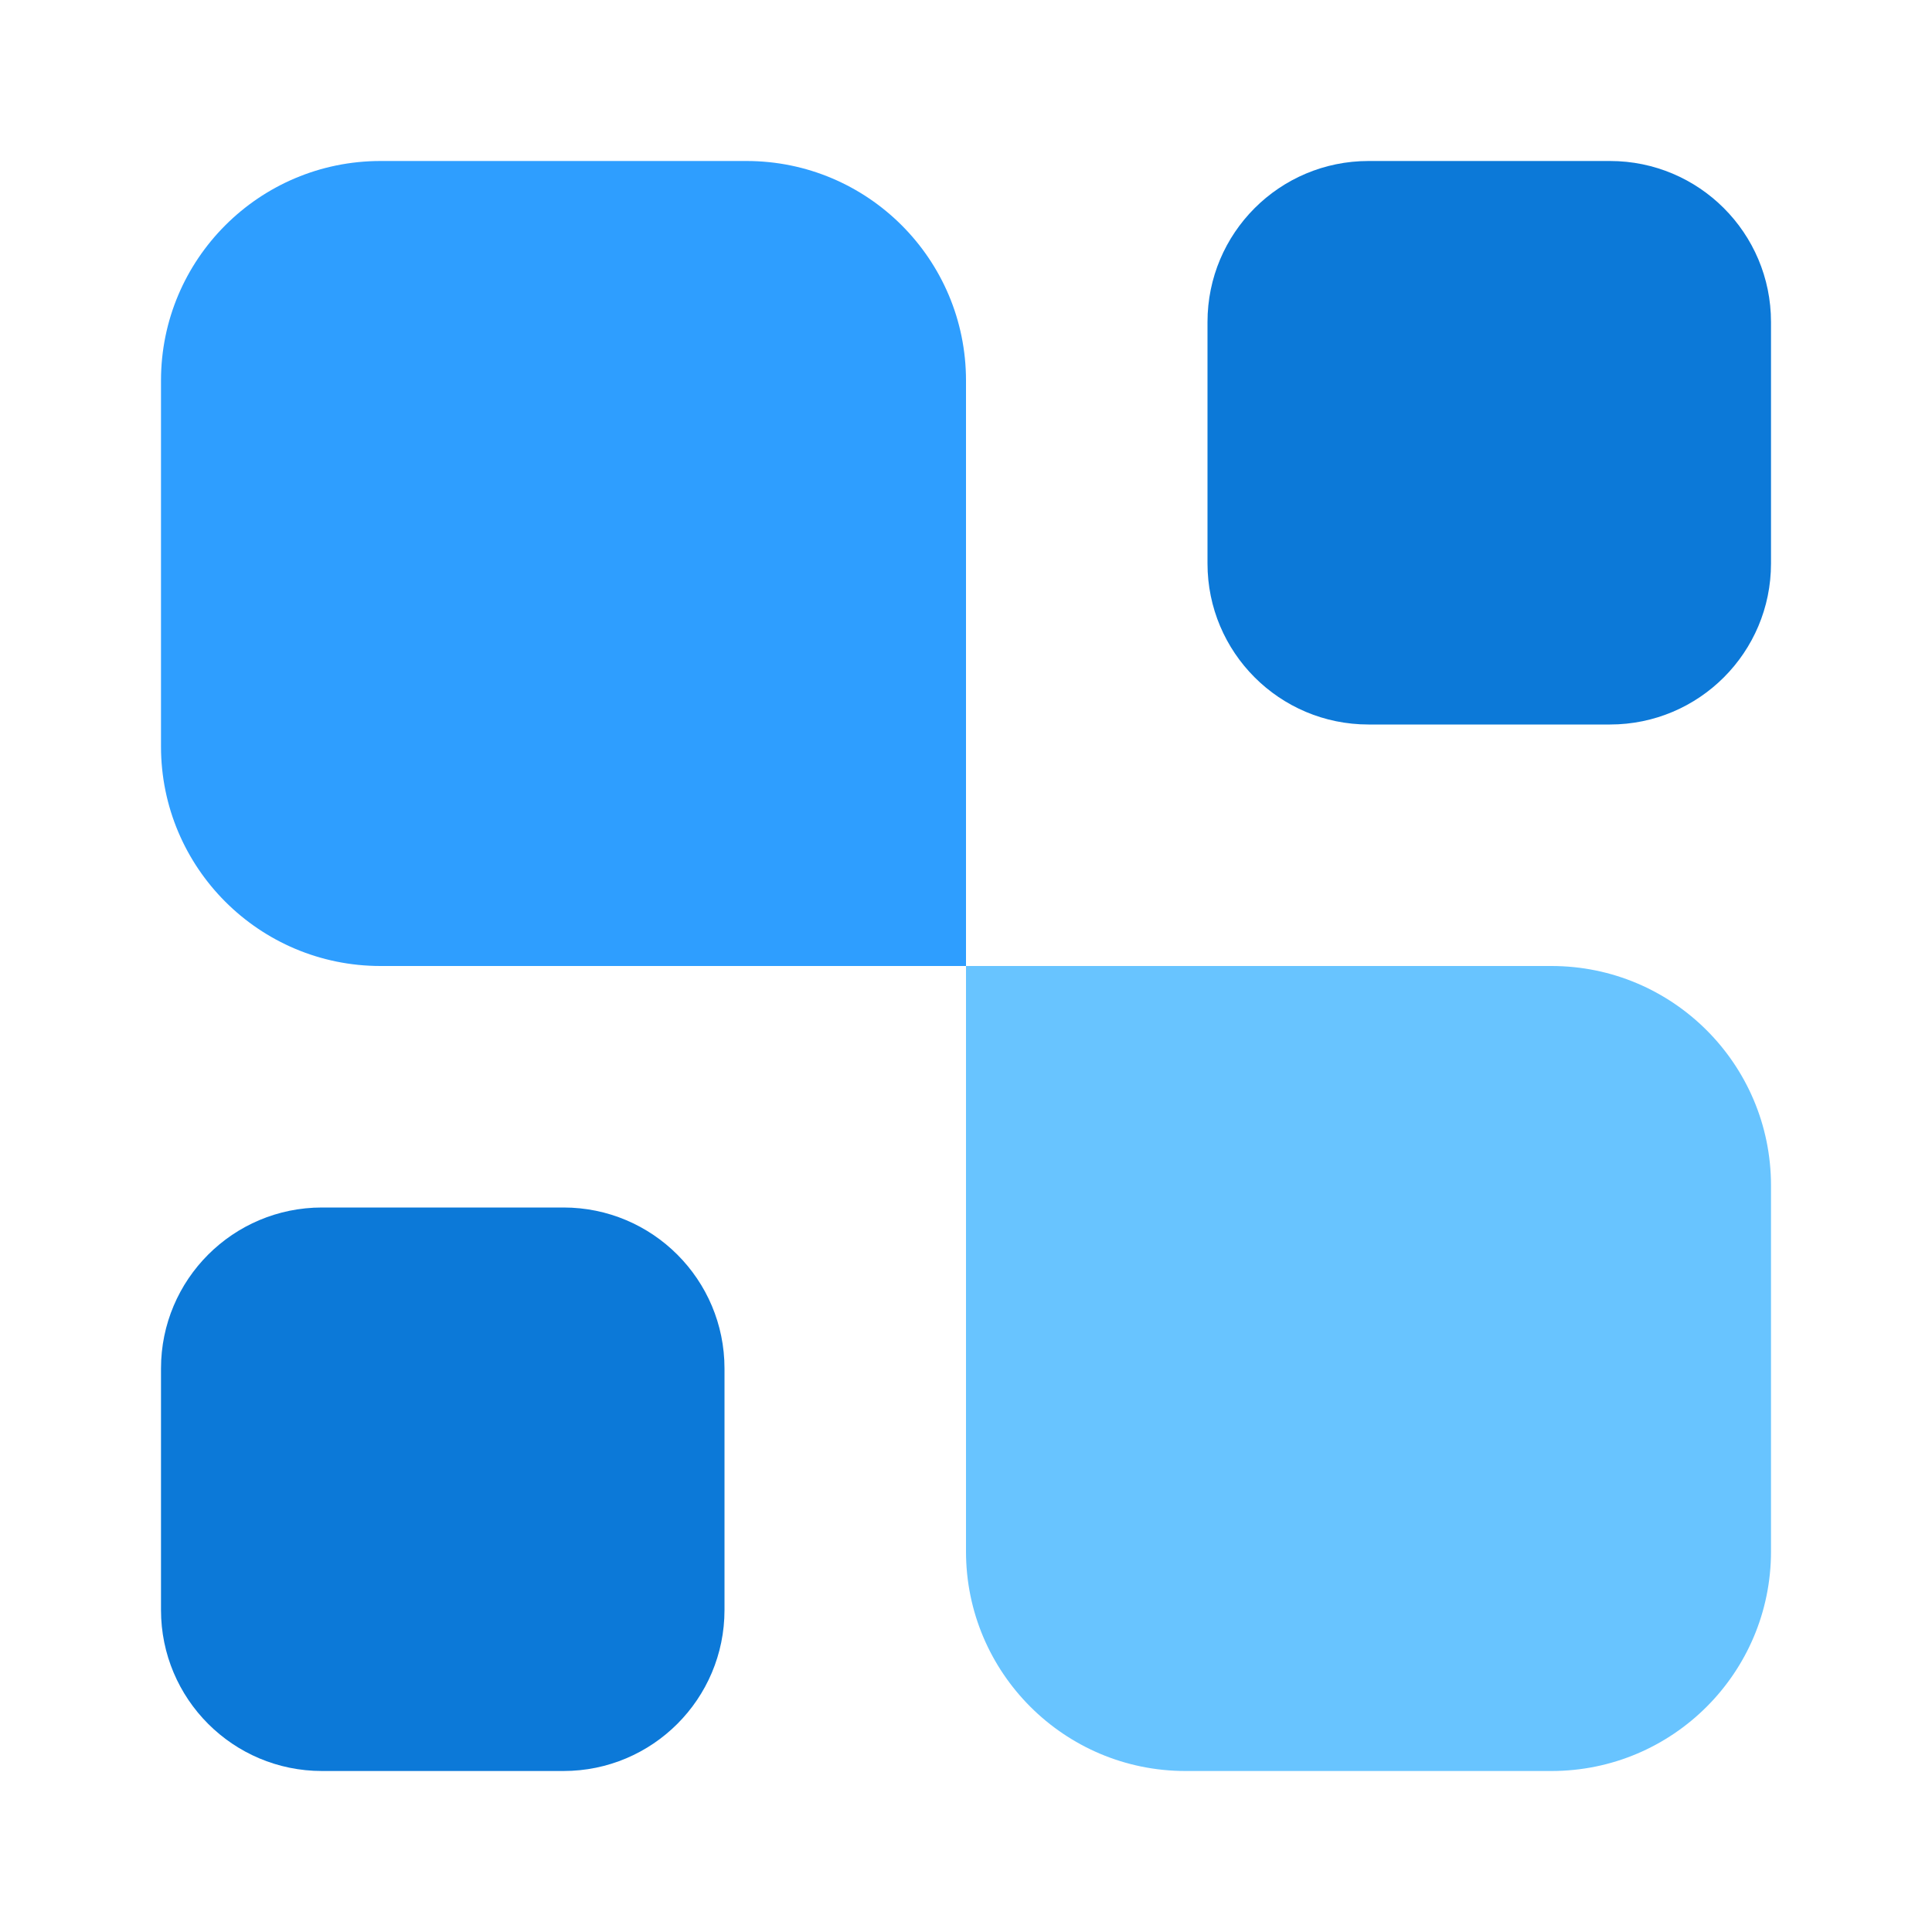
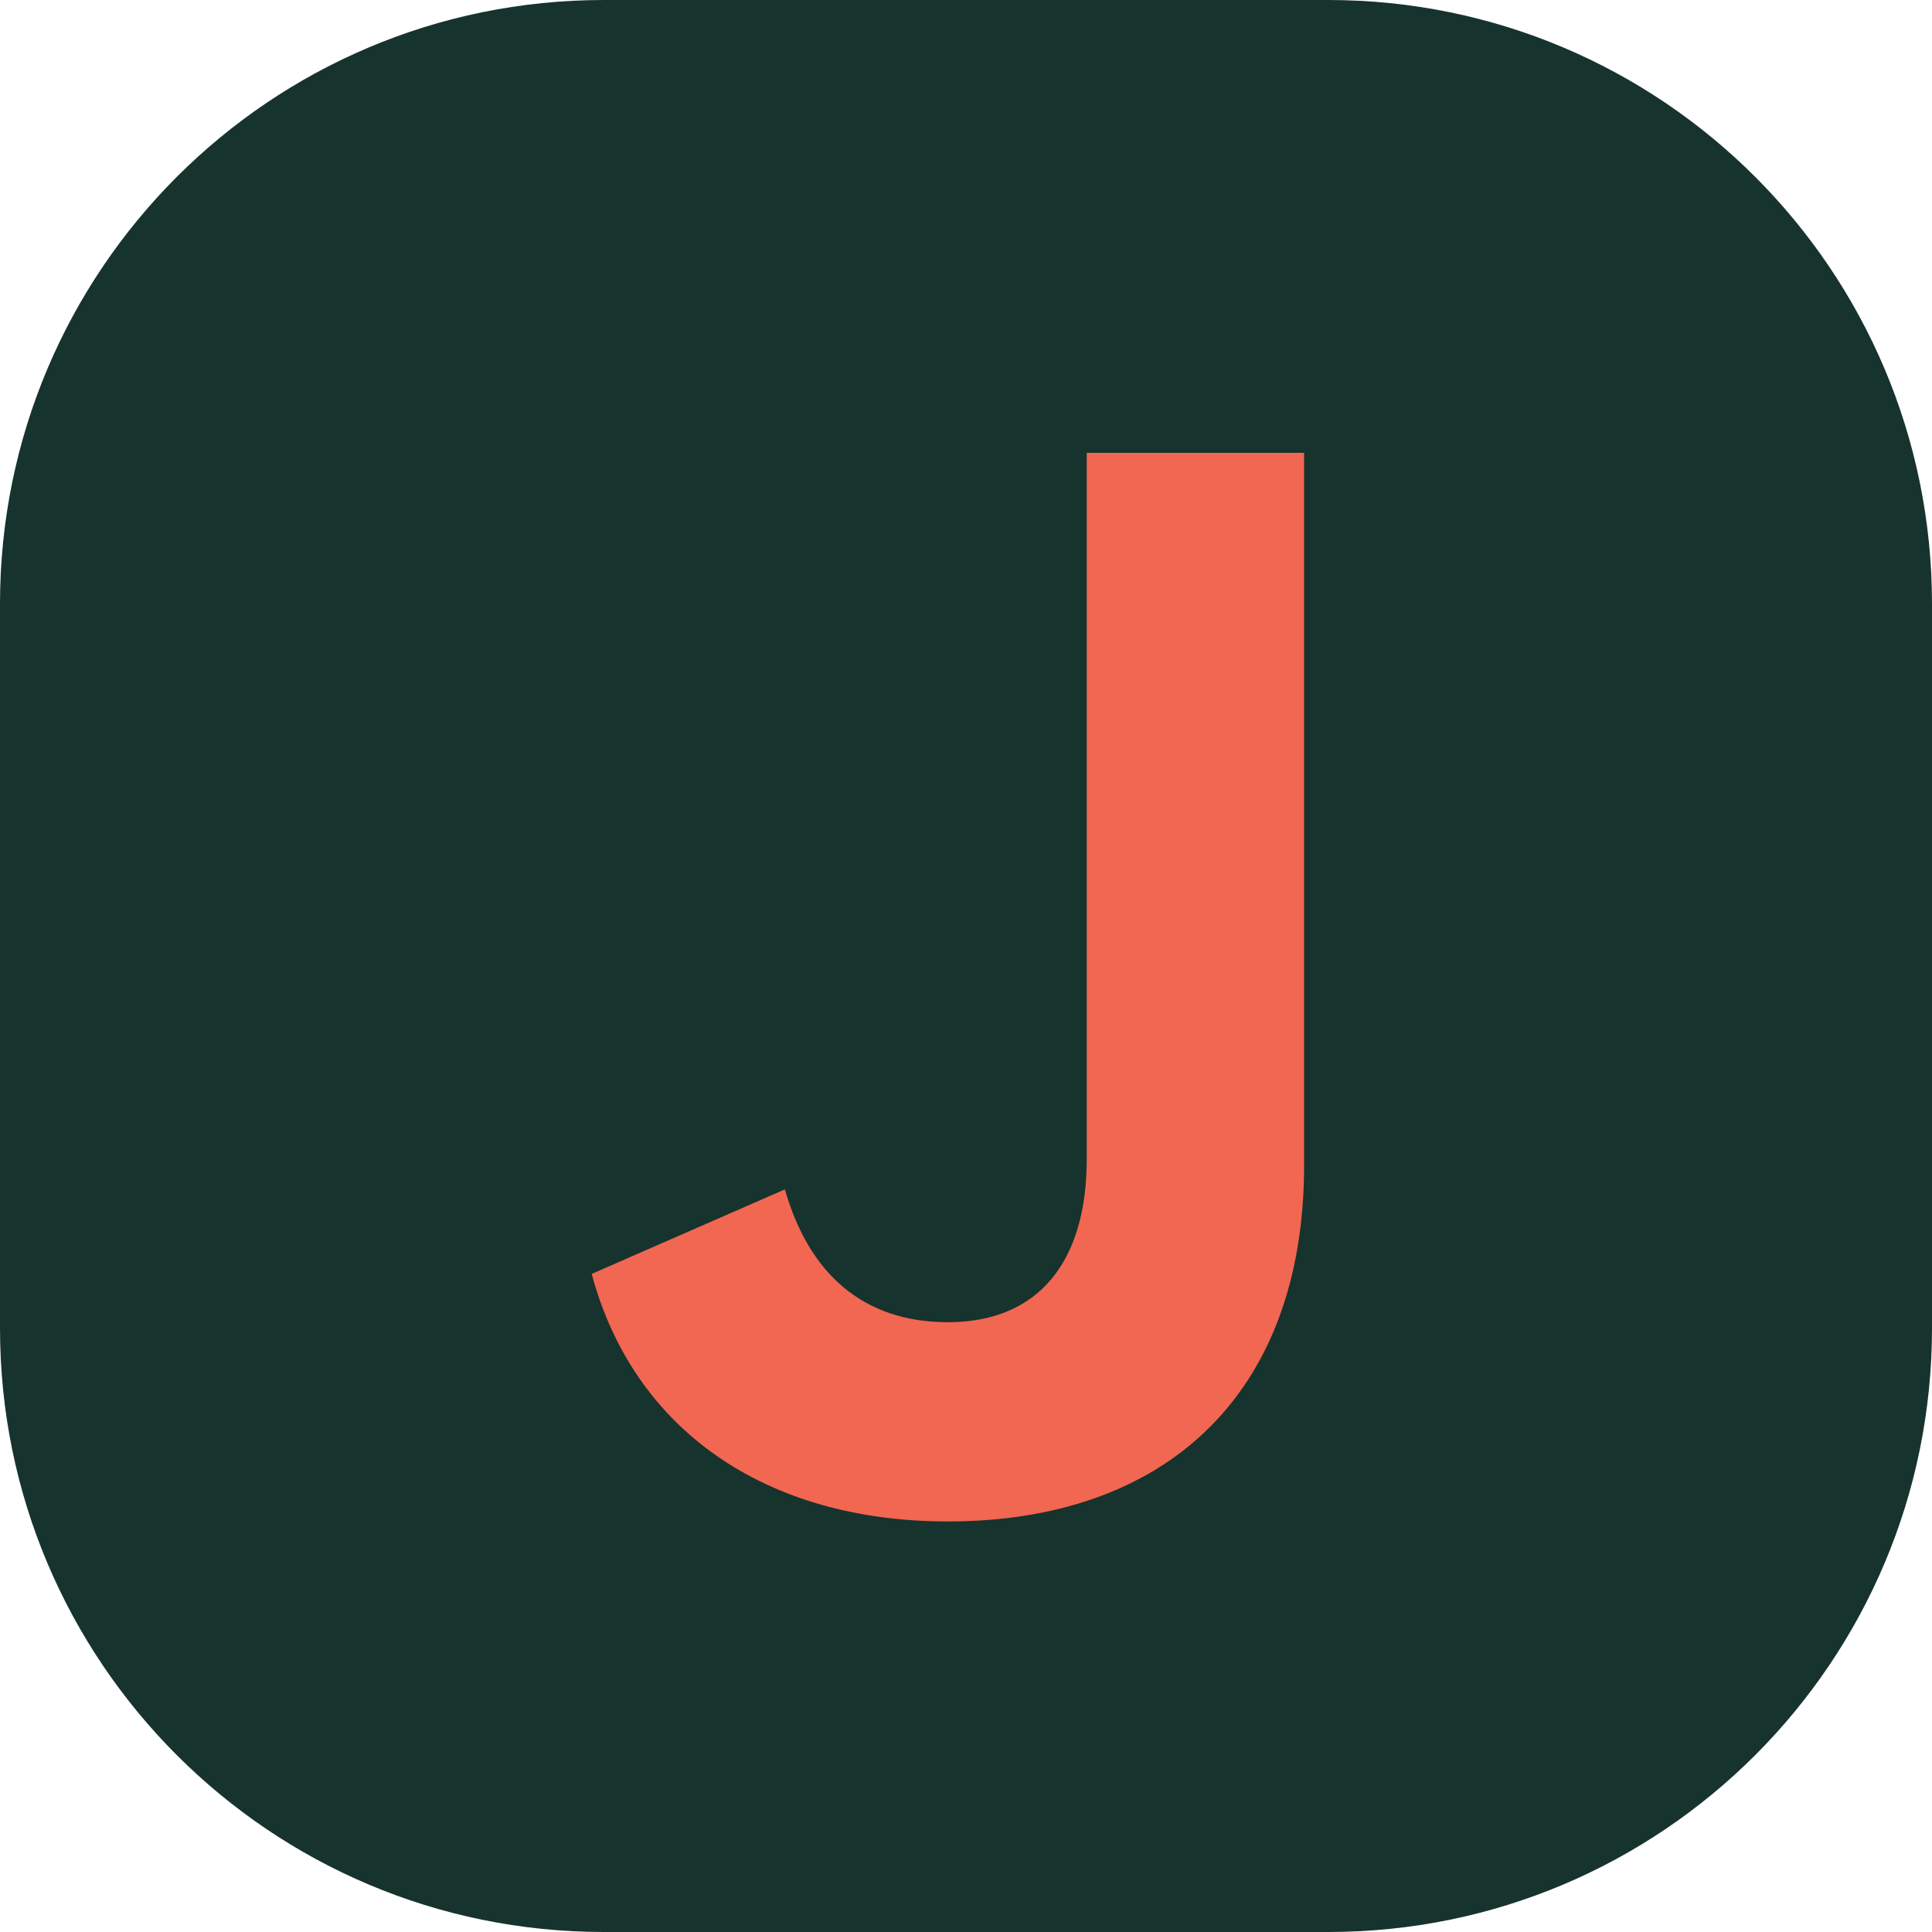
- <svg xmlns="http://www.w3.org/2000/svg" width="24" height="24" viewBox="0 0 24 24" fill="none">
-   <path d="M22 19.273C22 20.779 20.779 22 19.273 22H14.727C13.221 22 12 20.779 12 19.273V12H19.273C20.779 12 22 13.221 22 14.727V19.273Z" fill="#68C4FF" />
-   <path d="M20 2C21.105 2 22 2.895 22 4V7C22 8.105 21.105 9 20 9H17C15.895 9 15 8.105 15 7V4C15 2.895 15.895 2 17 2H20Z" fill="#0C79D8" />
-   <path d="M7 15C8.105 15 9 15.895 9 17V20C9 21.105 8.105 22 7 22H4C2.895 22 2 21.105 2 20V17C2 15.895 2.895 15 4 15H7Z" fill="#0C79D8" />
-   <path d="M12 12H4.727C3.221 12 2 10.779 2 9.273V4.727C2 3.221 3.221 2 4.727 2H9.273C10.779 2 12 3.221 12 4.727V12Z" fill="#2E9EFF" />
+ <svg xmlns="http://www.w3.org/2000/svg" width="32" height="32" viewBox="0 0 32 32" fill="none">
+   <rect width="32" height="32" rx="10" fill="#17332D" />
+   <path d="M21.6 7.5V19.3C21.6 23.1 19.3 25.2 15.7 25.2C12.7 25.2 10.5 23.7 9.8 21.1L13 19.7C13.4 21.1 14.3 21.9 15.7 21.9C17.2 21.9 18 20.9 18 19.2V7.5H21.6Z" fill="#F26752" />
</svg>
